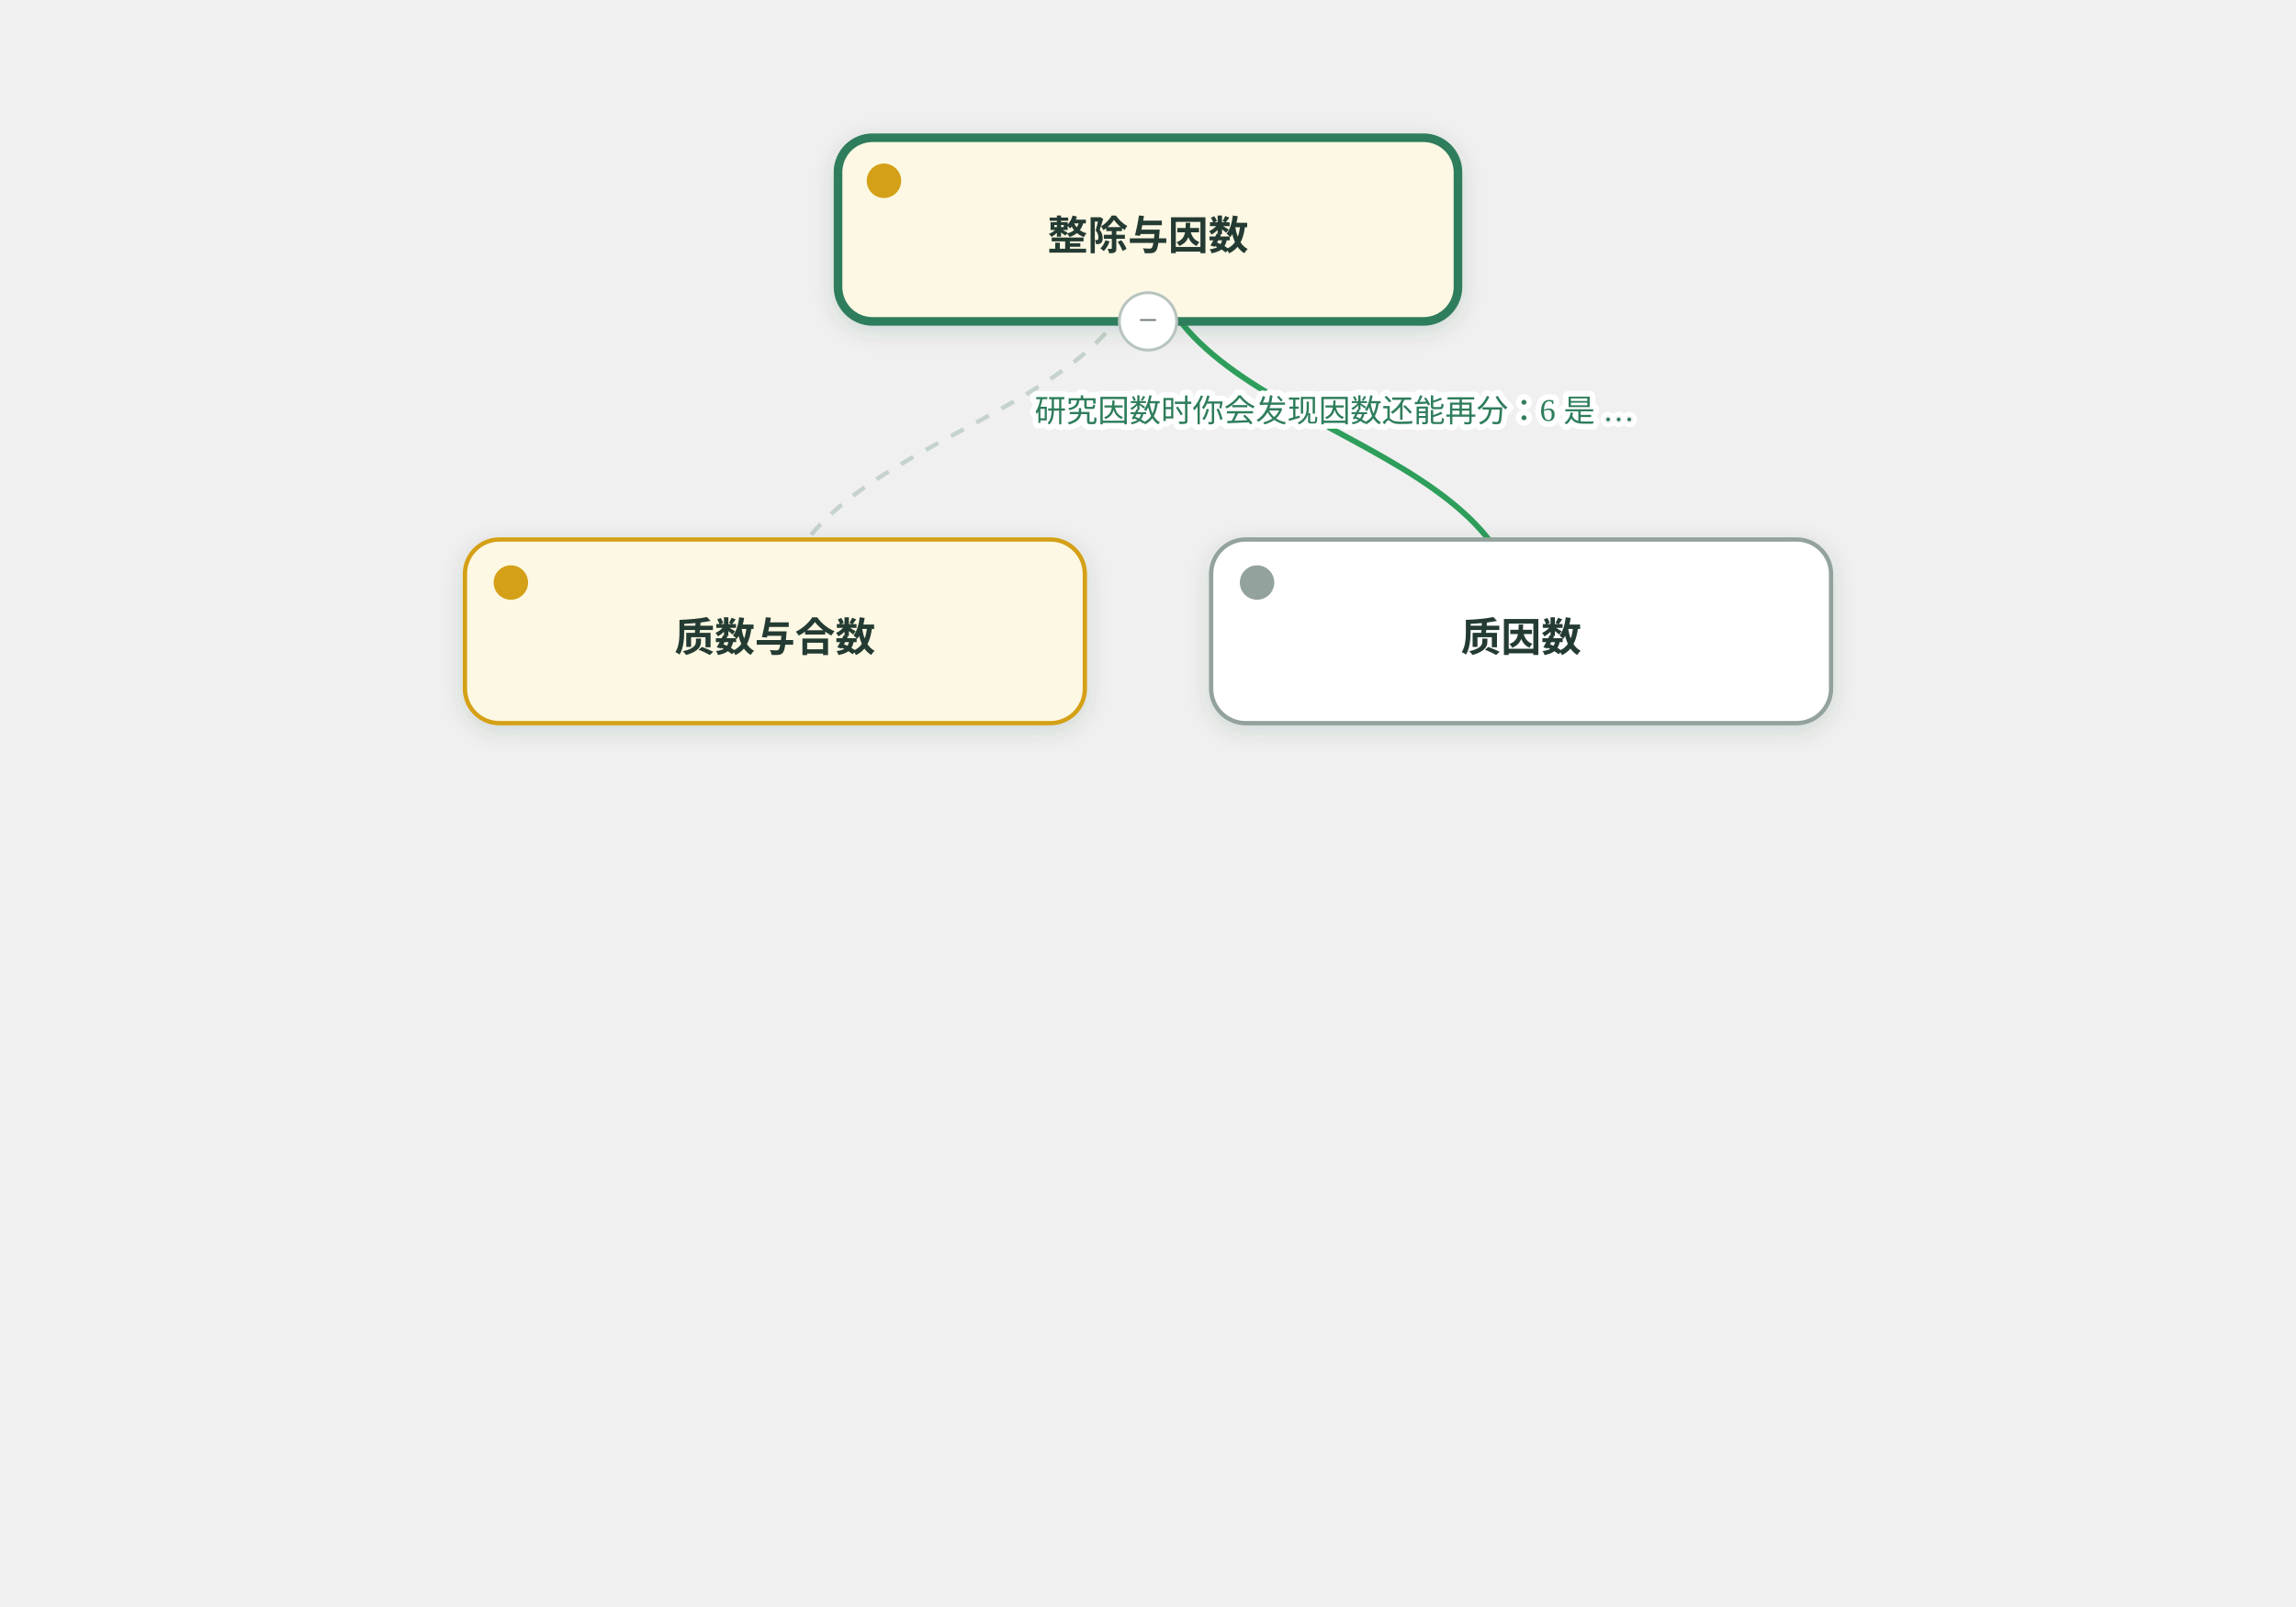
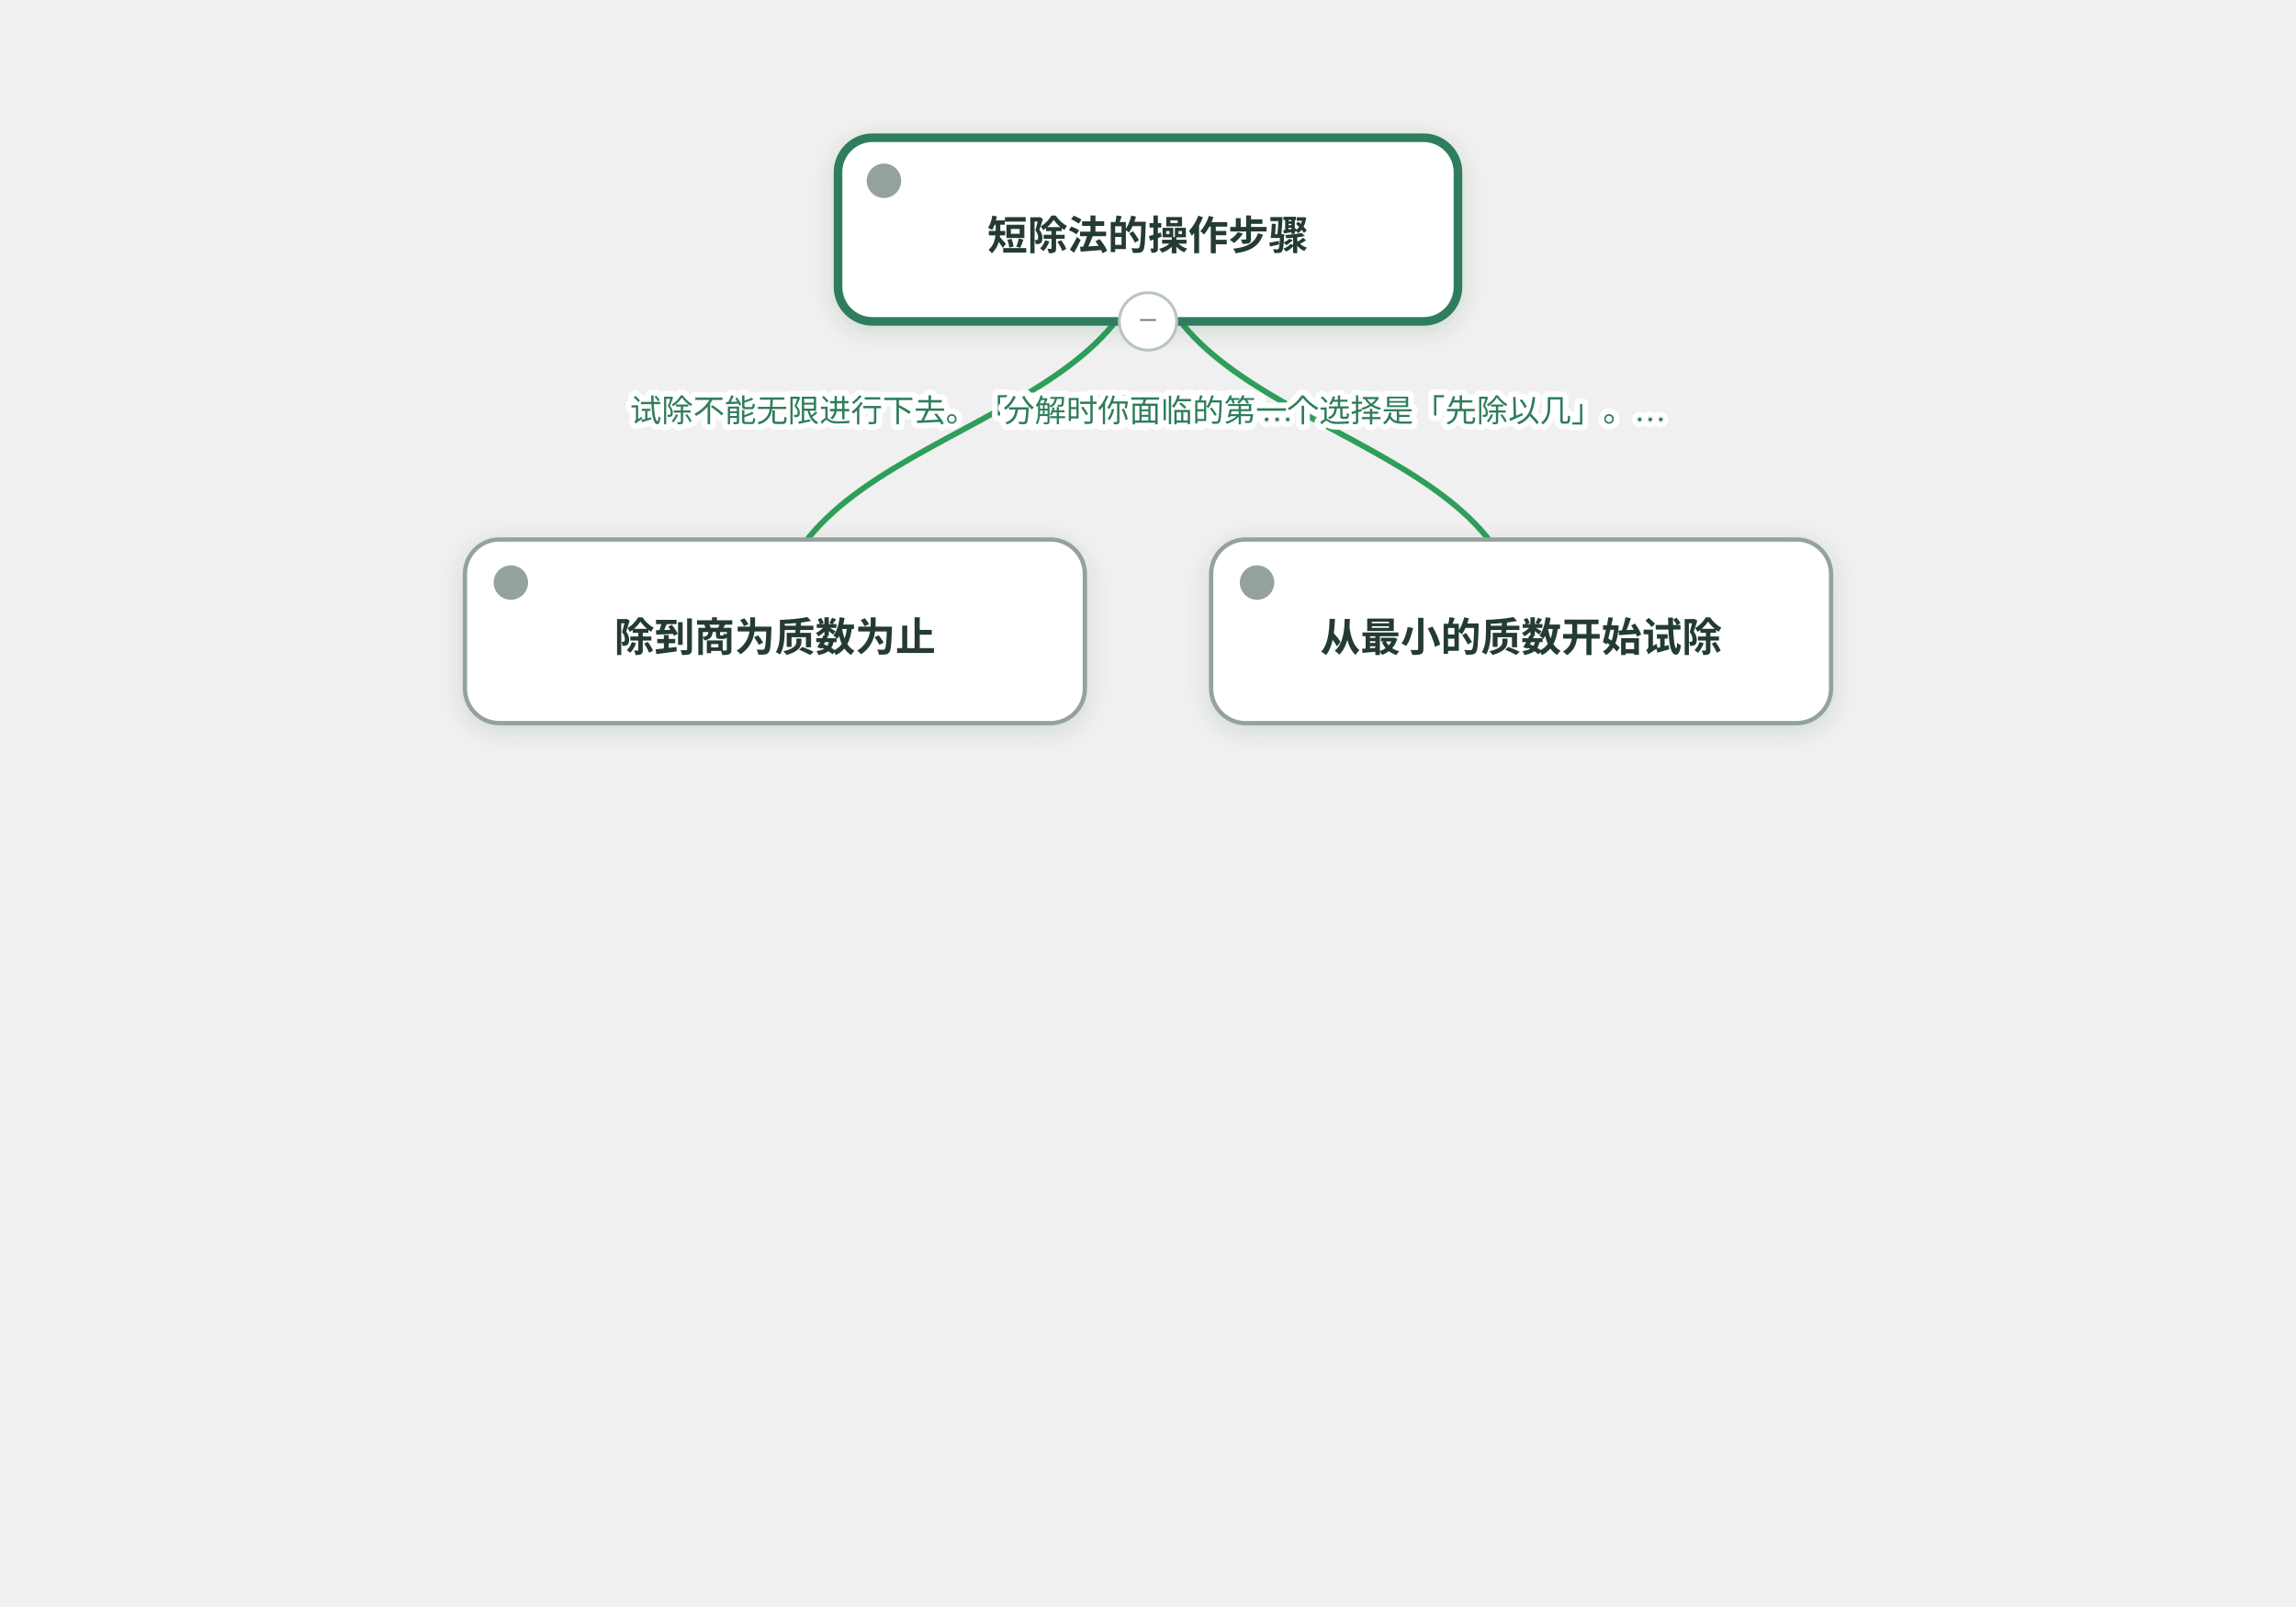
<svg xmlns="http://www.w3.org/2000/svg" id="s" viewBox="0 0 800 560">
  <defs>
    <filter id="card-shadow" x="-40%" y="-40%" width="180%" height="180%">
      <feDropShadow dx="0" dy="2" stdDeviation="4" flood-color="#1e3c2d" flood-opacity="0.14" />
    </filter>
  </defs>
  <g class="zoom-group" transform="translate(400,80) scale(1)">
    <g class="content-group">
      <g class="links">
-         <path class="link" d="M0,0C0,70,-130,70,-130,140" fill="none" stroke="#c6d2cc" stroke-width="1.5" stroke-dasharray="5 5" />
+         <path class="link lit" d="M0,0C0,70,-130,70,-130,140" fill="none" stroke="#2e9e5b" stroke-width="2" stroke-dasharray="none" />
+         <text class="edge-label" x="-65" y="67" text-anchor="middle" font-size="11" fill="#2e7d5b" paint-order="stroke" stroke="#ffffff" stroke-width="4" stroke-linejoin="round" style="cursor: pointer;">试除不能无限进行下去。「商是质数」就是停…</text>
        <path class="link lit" d="M0,0C0,70,130,70,130,140" fill="none" stroke="#2e9e5b" stroke-width="2" stroke-dasharray="none" />
-         <text class="edge-label" x="65" y="67" text-anchor="middle" font-size="11" fill="#2e7d5b" paint-order="stroke" stroke="#ffffff" stroke-width="4" stroke-linejoin="round" style="cursor: pointer;">研究因数时你会发现因数还能再分：6 是 …</text>
+         <text class="edge-label" x="65" y="67" text-anchor="middle" font-size="11" fill="#2e7d5b" paint-order="stroke" stroke="#ffffff" stroke-width="4" stroke-linejoin="round" style="cursor: pointer;">分解时你面临的第一个选择是「先除以几」。…</text>
      </g>
      <g class="nodes">
        <g class="node" transform="translate(0,0)">
-           <rect x="-108" y="-32" width="216" height="64" rx="12" fill="#fdf8e3" stroke="#2e7d5b" stroke-width="3" filter="url(#card-shadow)" style="cursor: pointer;" />
-           <circle class="state-dot" cx="-92" cy="-17" r="6" fill="#d4a017" />
-           <text x="0" y="7" text-anchor="middle" font-size="14" font-weight="600" fill="#243b33">整除与因数</text>
+           <rect x="-108" y="-32" width="216" height="64" rx="12" fill="#ffffff" stroke="#2e7d5b" stroke-width="3" filter="url(#card-shadow)" style="cursor: pointer;" />
+           <circle class="state-dot" cx="-92" cy="-17" r="6" fill="#93a29d" />
+           <text x="0" y="7" text-anchor="middle" font-size="14" font-weight="600" fill="#243b33">短除法的操作步骤</text>
          <circle class="collapse-toggle" cx="0" cy="32" r="10" fill="#ffffff" stroke="#b8c4c0" style="cursor: pointer;" />
          <text x="0" y="35.5" text-anchor="middle" font-size="12" fill="#68766f" style="cursor: pointer;">−</text>
        </g>
        <g class="node" transform="translate(-130,140)">
-           <rect x="-108" y="-32" width="216" height="64" rx="12" fill="#fdf8e3" stroke="#d4a017" stroke-width="1.5" filter="url(#card-shadow)" style="cursor: pointer;" />
-           <circle class="state-dot" cx="-92" cy="-17" r="6" fill="#d4a017" />
-           <text x="0" y="7" text-anchor="middle" font-size="14" font-weight="600" fill="#243b33">质数与合数</text>
+           <rect x="-108" y="-32" width="216" height="64" rx="12" fill="#ffffff" stroke="#93a29d" stroke-width="1.5" filter="url(#card-shadow)" style="cursor: pointer;" />
+           <circle class="state-dot" cx="-92" cy="-17" r="6" fill="#93a29d" />
+           <text x="0" y="7" text-anchor="middle" font-size="14" font-weight="600" fill="#243b33">除到商为质数为止</text>
        </g>
        <g class="node" transform="translate(130,140)">
          <rect x="-108" y="-32" width="216" height="64" rx="12" fill="#ffffff" stroke="#93a29d" stroke-width="1.5" filter="url(#card-shadow)" style="cursor: pointer;" />
          <circle class="state-dot" cx="-92" cy="-17" r="6" fill="#93a29d" />
-           <text x="0" y="7" text-anchor="middle" font-size="14" font-weight="600" fill="#243b33">质因数</text>
+           <text x="0" y="7" text-anchor="middle" font-size="14" font-weight="600" fill="#243b33">从最小的质数开始试除</text>
        </g>
      </g>
    </g>
  </g>
</svg>
